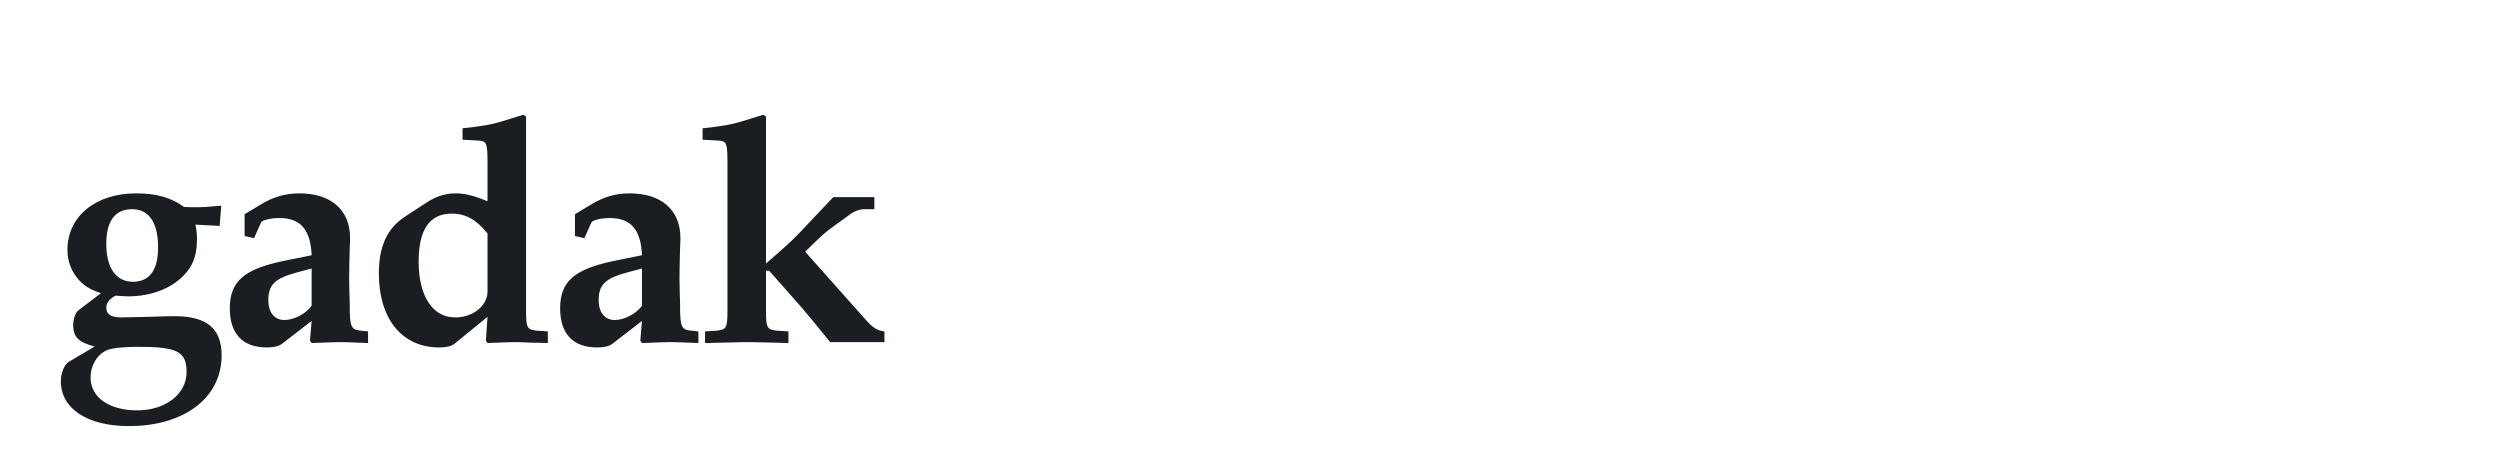
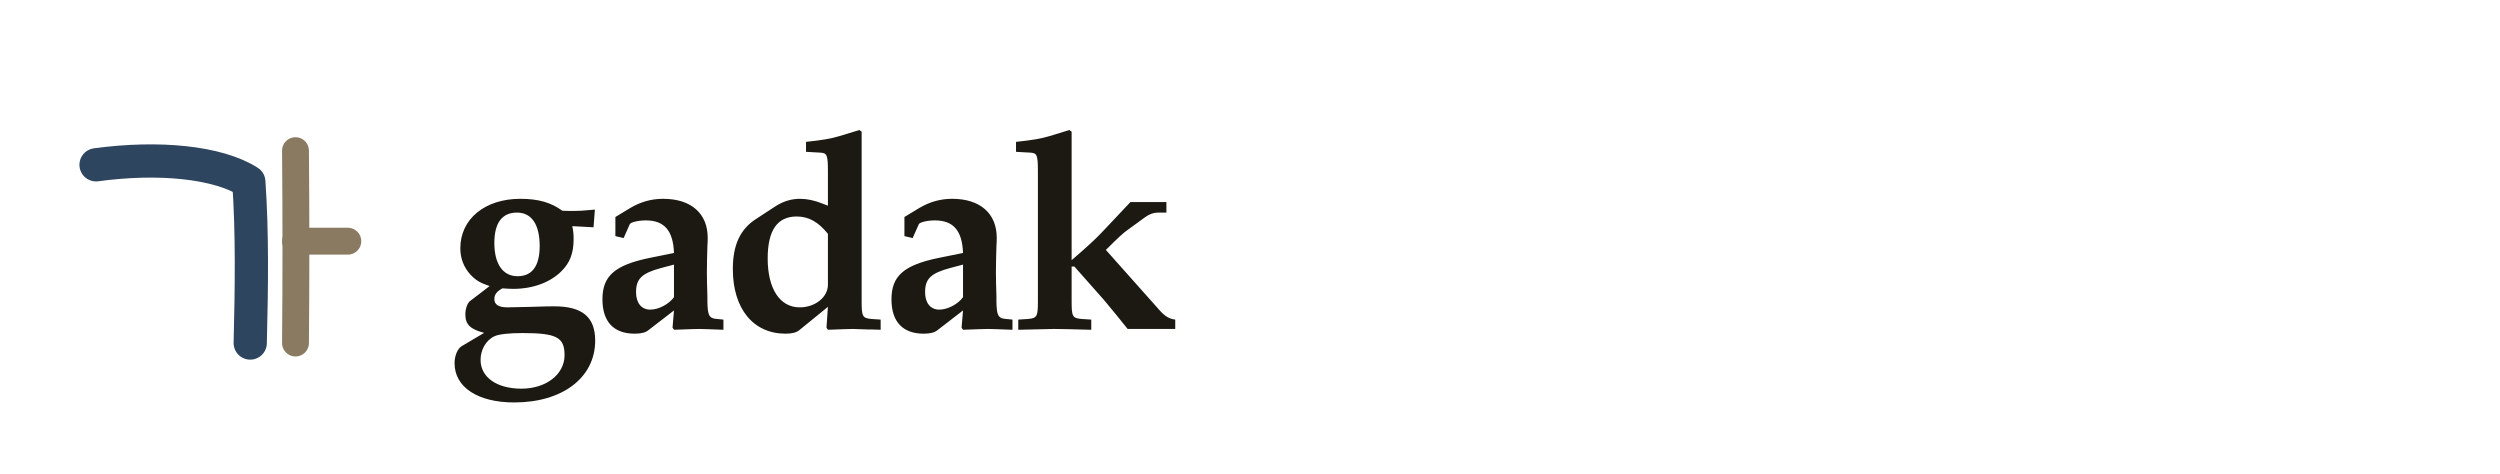
<svg xmlns="http://www.w3.org/2000/svg" width="380" height="72" viewBox="0 0 380 72" role="img" aria-label="gadak">
-   <text x="8" y="52" fill="#1a1d21" font-family="ui-serif, 'Iowan Old Style', 'Palatino Linotype', Palatino, Georgia, serif" font-size="48" font-weight="600" letter-spacing="-0.03em">gadak</text>
+   <g fill="none" transform="translate(6 10) scale(2.15)">
+     <g transform="translate(-0.6 0.2)">
+       <path d="M4.6 6.8c4.4-.6 8.6-.2 10.8 1.2c.25 3.6.2 7.4.1 11.4" stroke="#2e4560" stroke-width="2.35" stroke-linecap="round" stroke-linejoin="round" />
+       <path d="M18.7 5.8c.04 4.6.04 9 0 13.6" stroke="#8a7a62" stroke-width="1.9" stroke-linecap="round" />
+       <path d="M18.7 12.2h3.7" stroke="#8a7a62" stroke-width="1.9" stroke-linecap="round" />
+     </g>
+   </g>
+   <text x="68" y="50" fill="#1c1812" font-family="'New York', 'Iowan Old Style', ui-serif, Palatino, Georgia, serif" font-size="42" font-weight="600" letter-spacing="-0.03em">gadak</text>
</svg>
